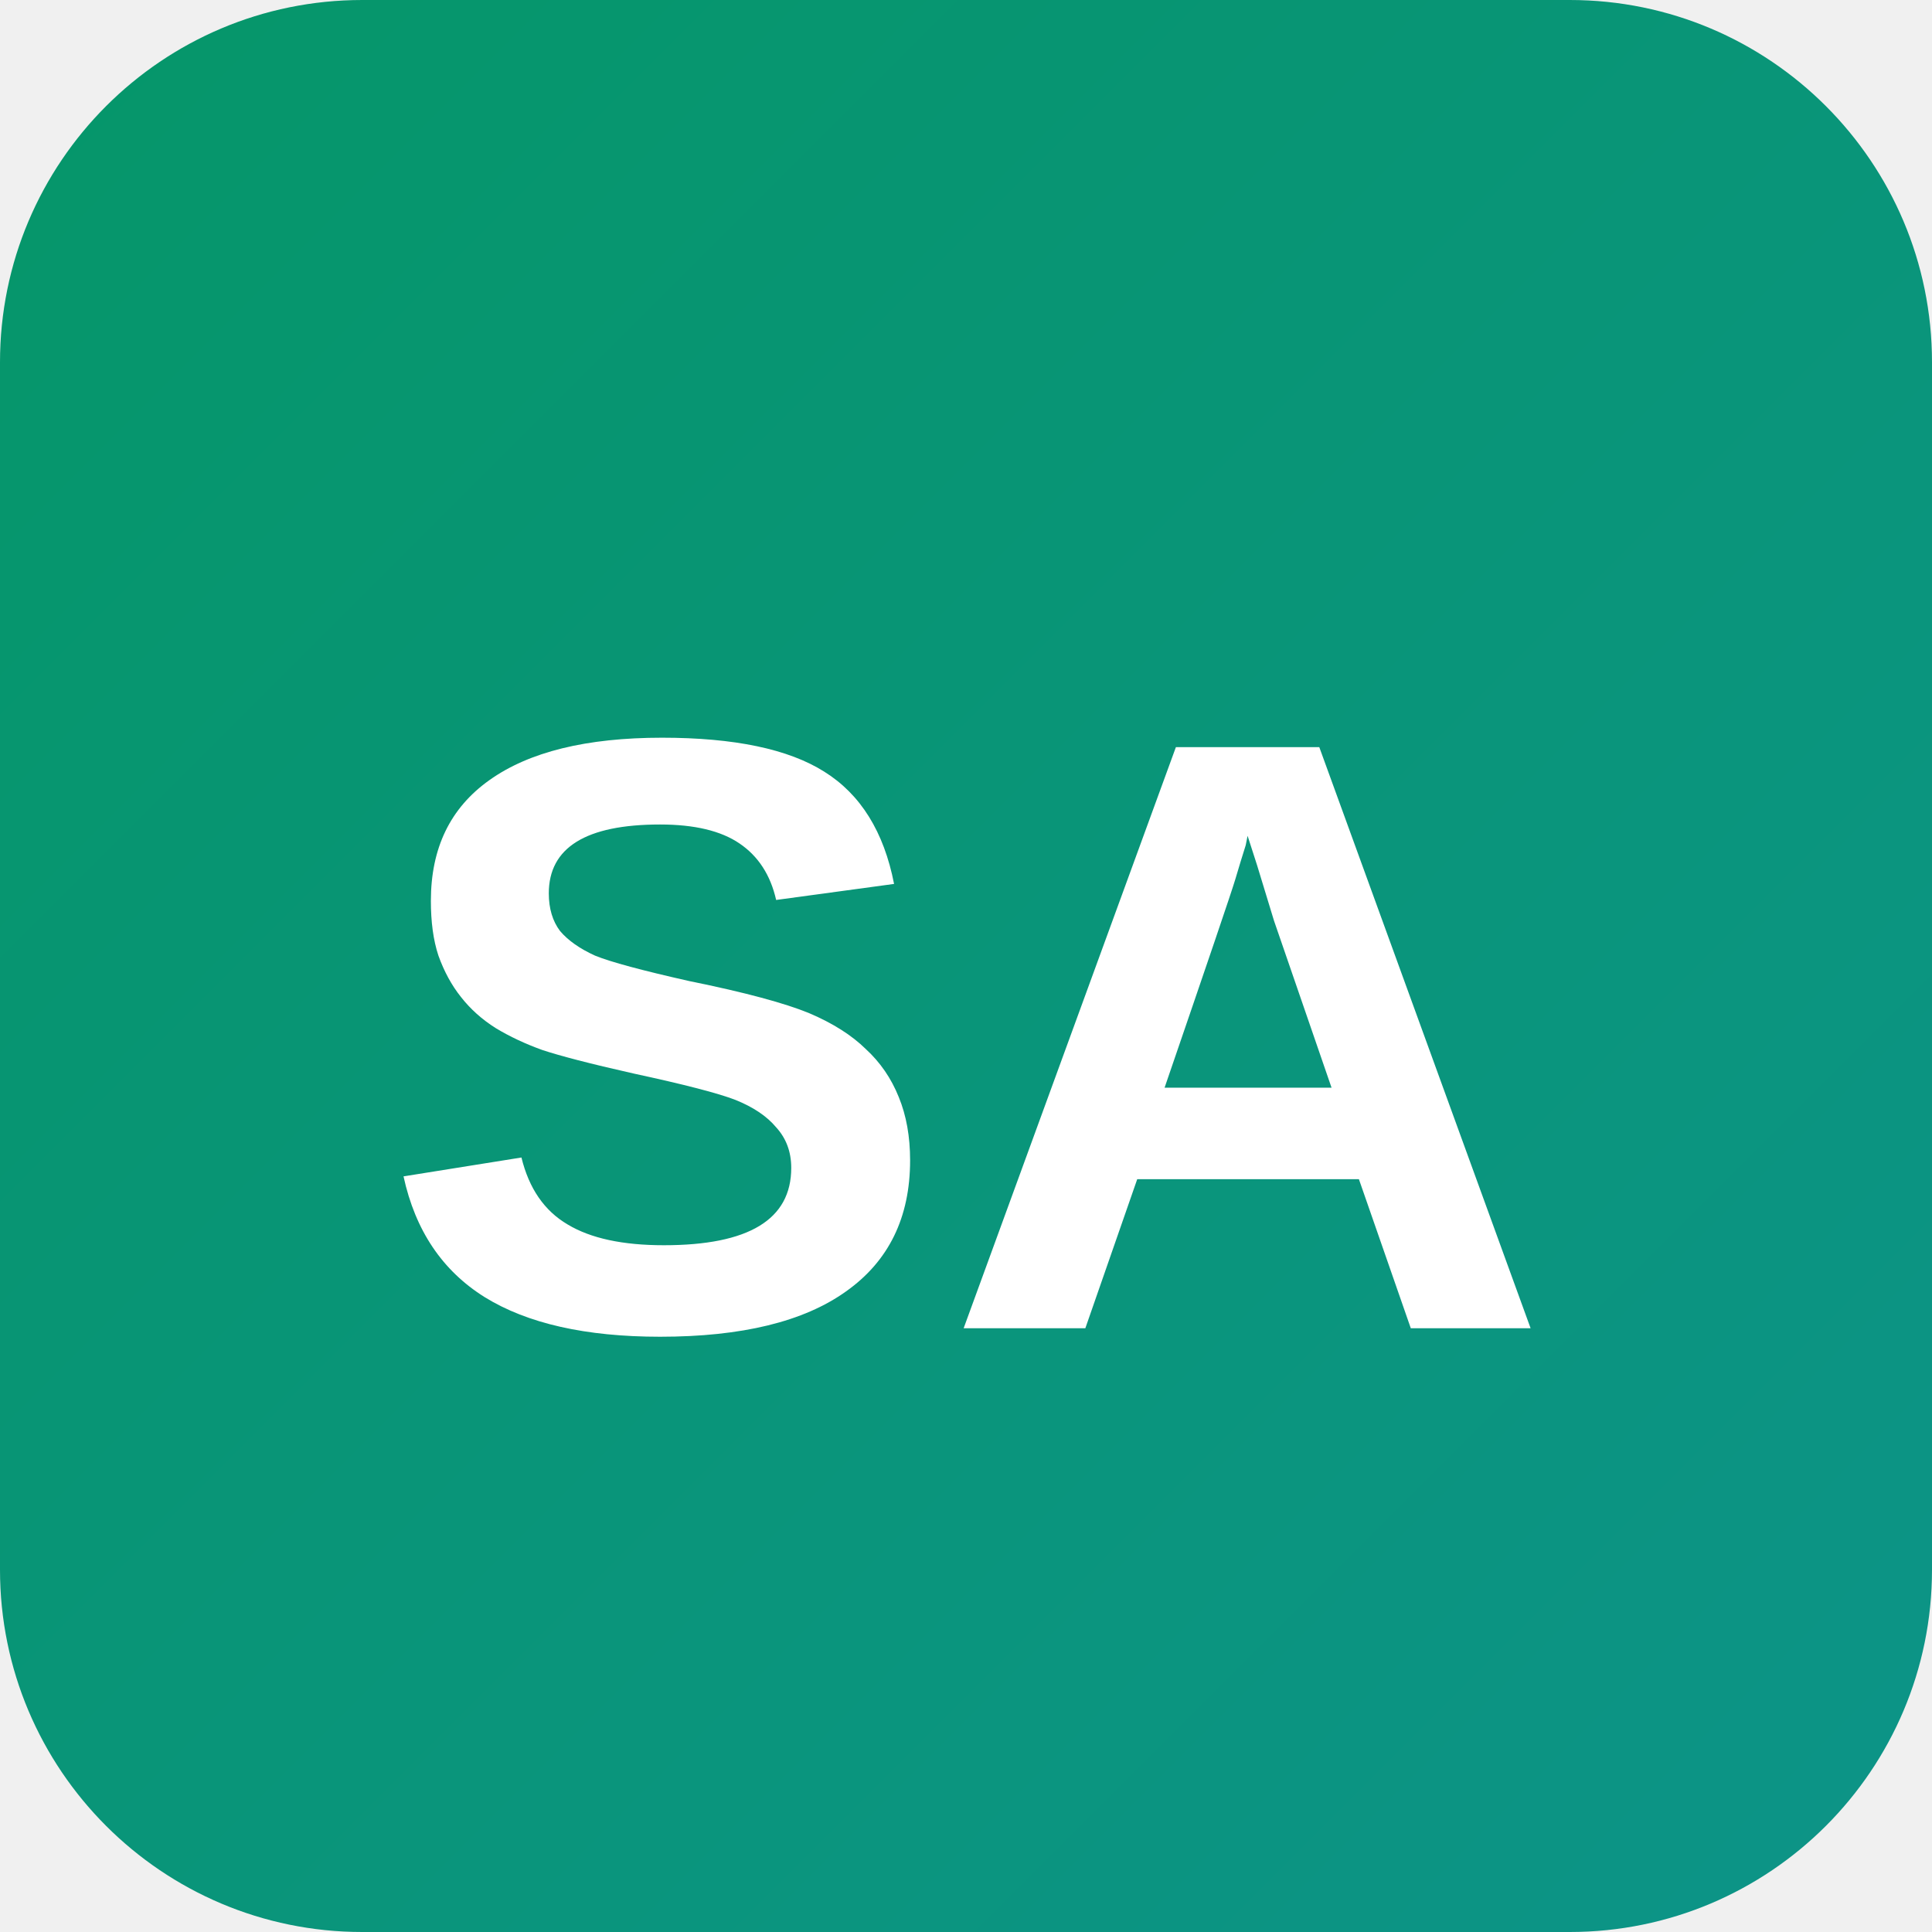
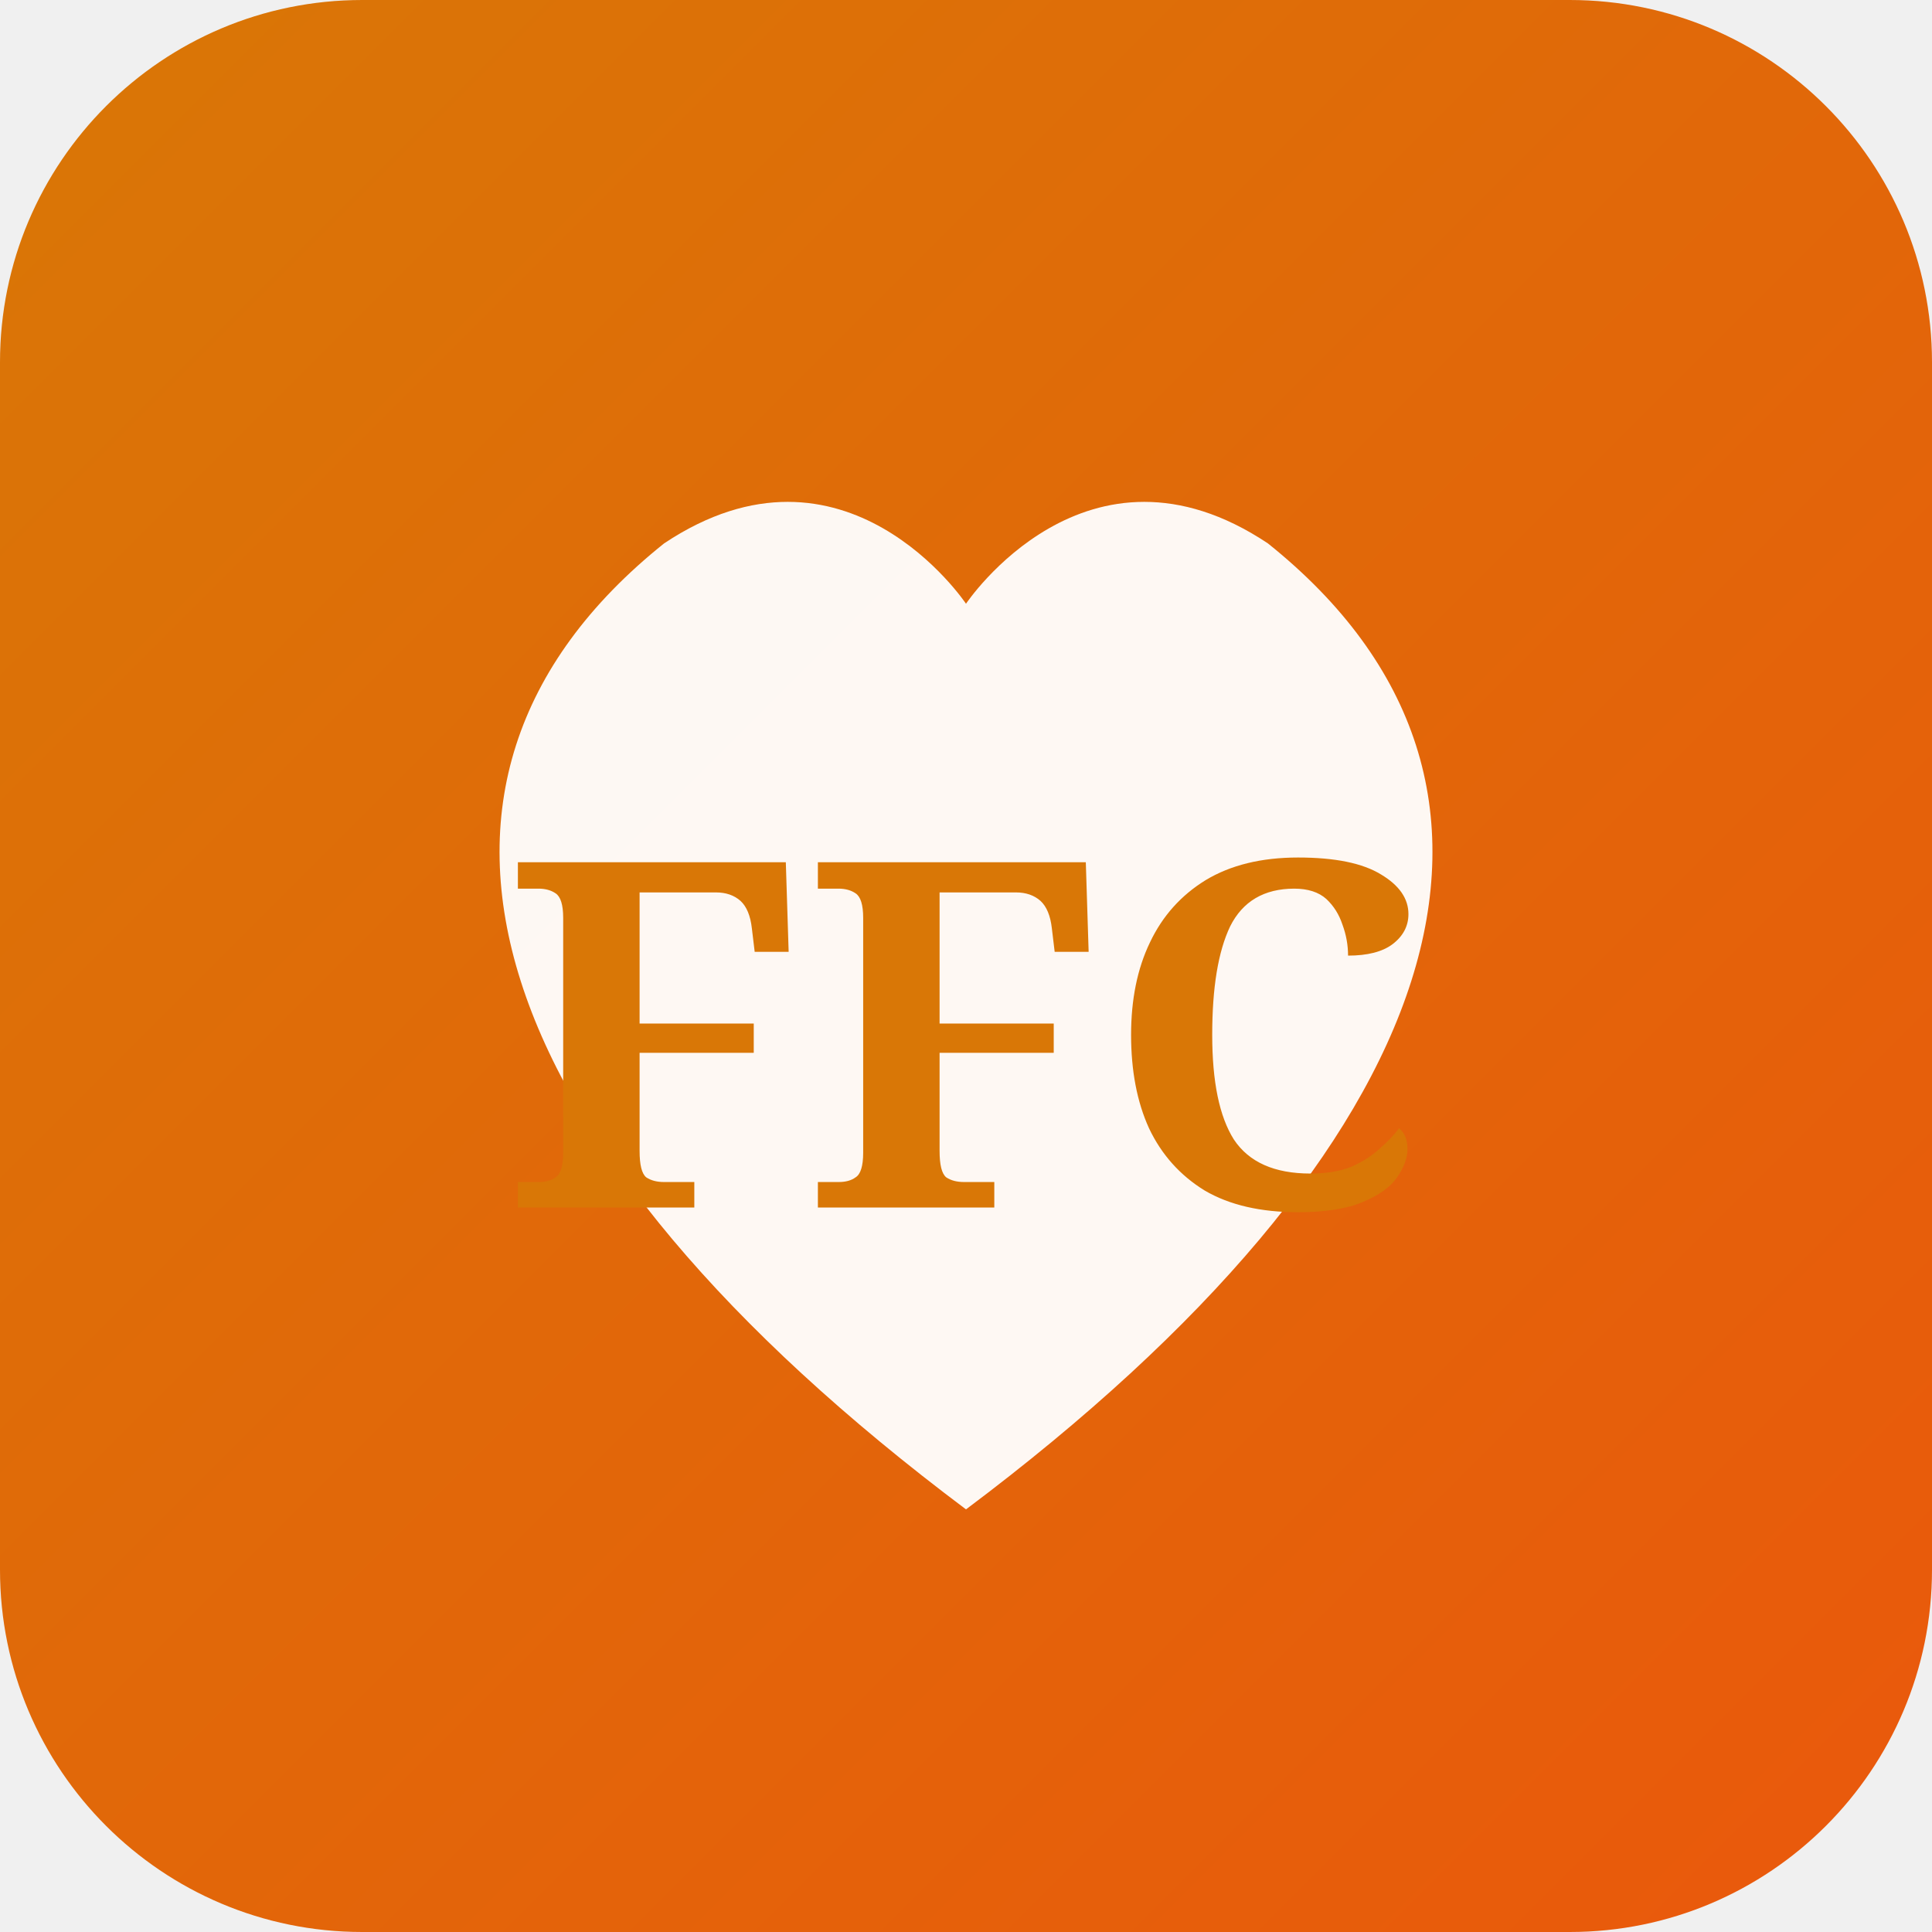
<svg xmlns="http://www.w3.org/2000/svg" width="32" height="32" viewBox="0 0 32 32">
  <defs>
-     <linearGradient id="grad" x1="0%" y1="0%" x2="100%" y2="100%">
-       <stop offset="0%" style="stop-color:#059669" />
-       <stop offset="100%" style="stop-color:#0d9488" />
+     <linearGradient id="ffcGrad32" x1="0%" y1="0%" x2="100%" y2="100%">
+       <stop offset="0%" style="stop-color:#D97706" />
+       <stop offset="100%" style="stop-color:#EA580C" />
    </linearGradient>
  </defs>
-   <rect width="32" height="32" rx="6" fill="url(#grad)" />
-   <text x="16" y="22" font-family="Arial, sans-serif" font-size="14" font-weight="bold" fill="white" text-anchor="middle">SA</text>
+   <rect width="32" height="32" rx="6" fill="url(#ffcGrad32)" />
+   <path d="M16 25 C8 19 6 13 11 9 C14 7 16 10 16 10 C16 10 18 7 21 9 C26 13 24 19 16 25" fill="white" opacity="0.95" />
+   <text x="16" y="20" font-family="Georgia, serif" font-size="8" font-weight="bold" fill="#D97706" text-anchor="middle">FFC</text>
</svg>
